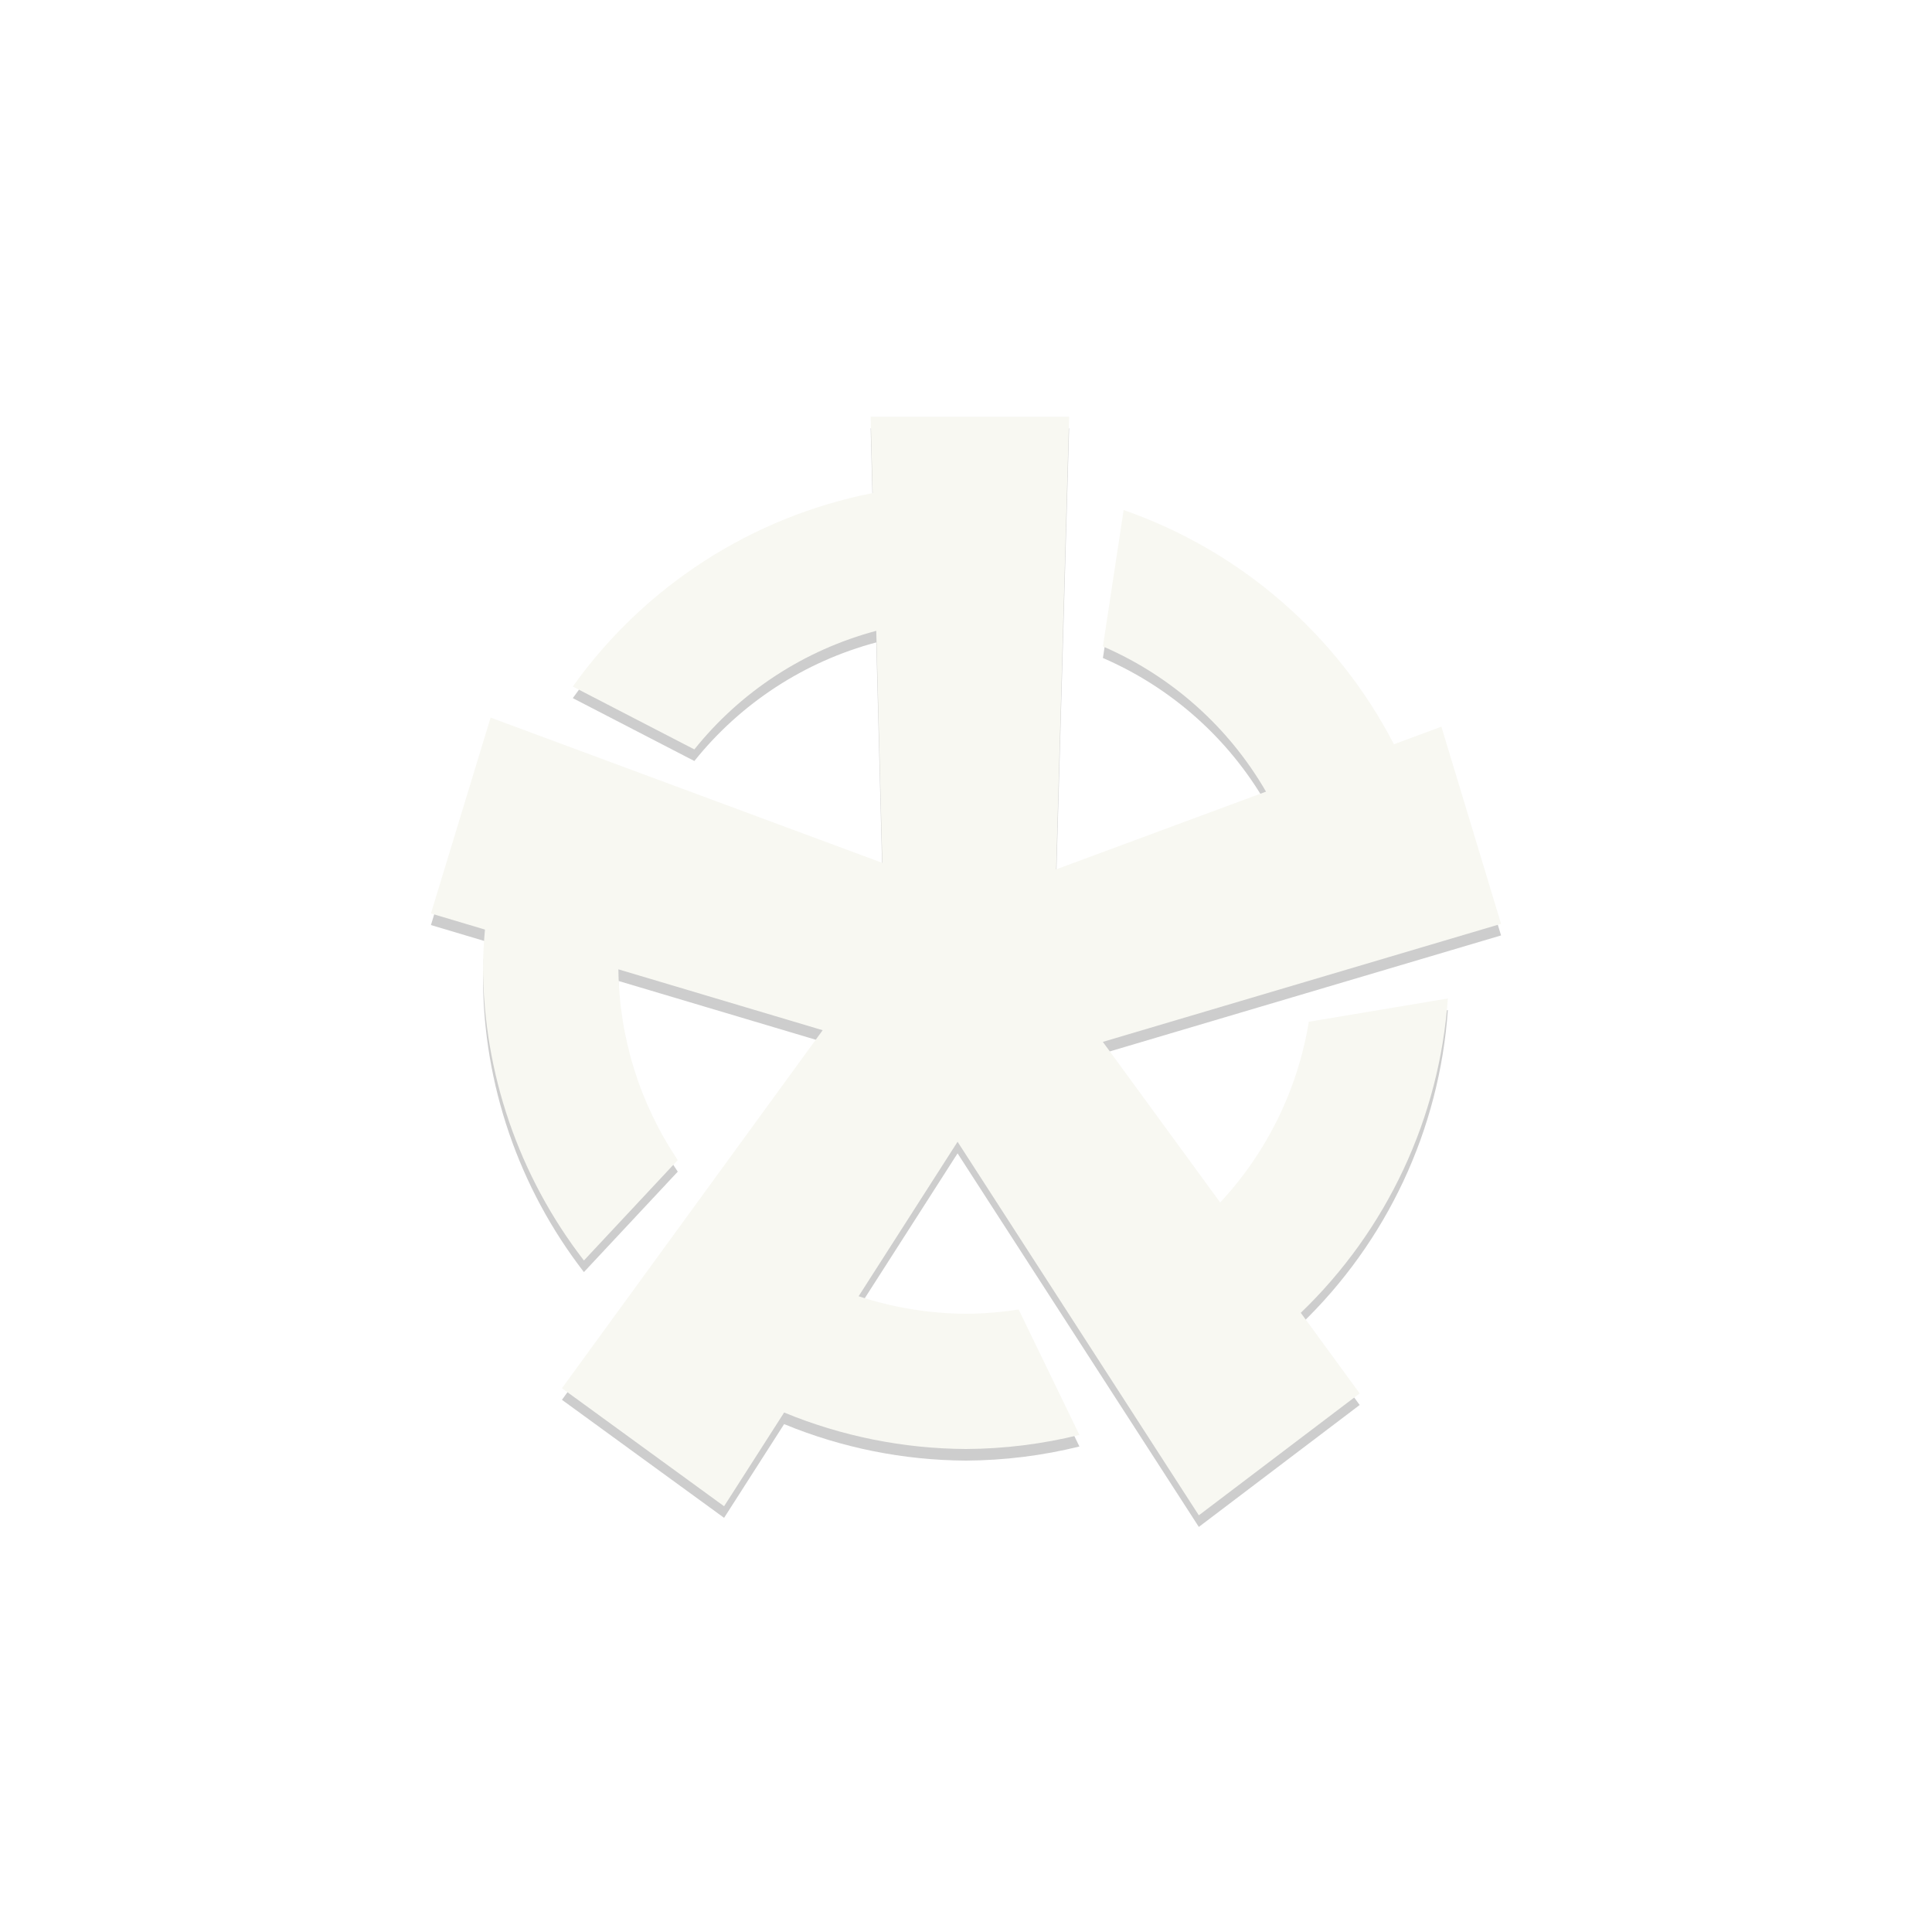
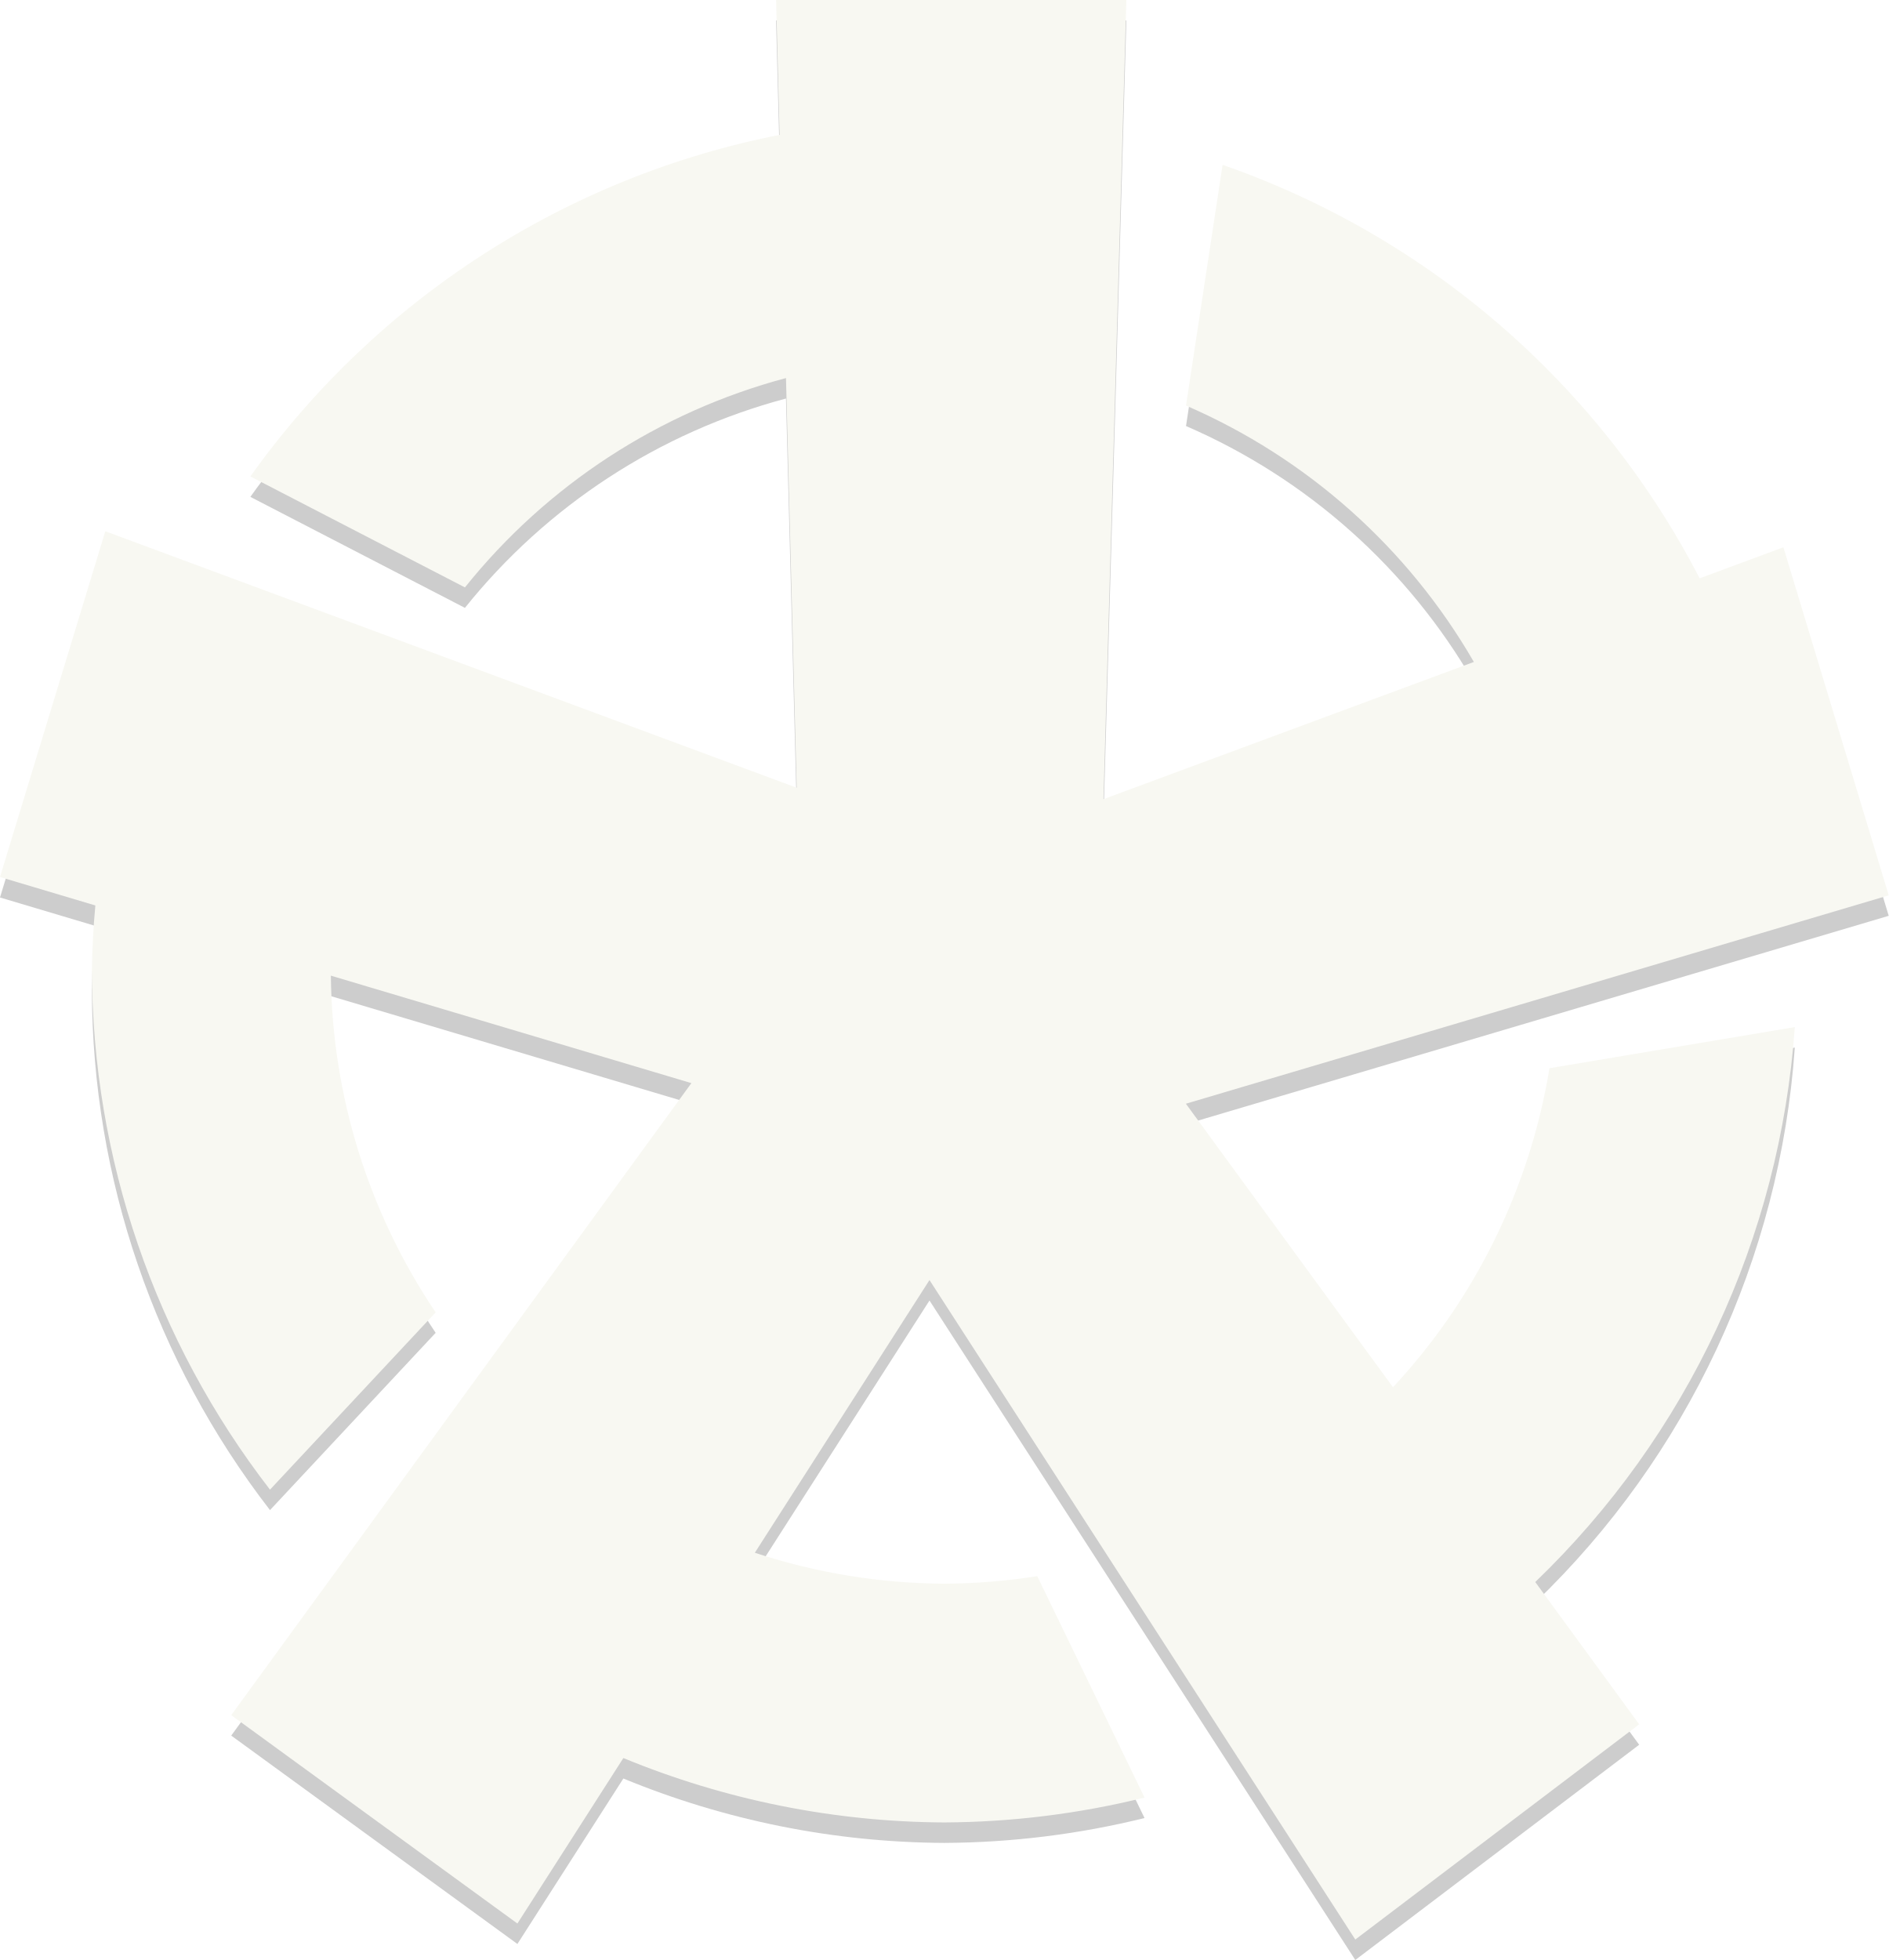
- <svg xmlns="http://www.w3.org/2000/svg" width="1000" height="1000" viewBox="0 0 1000 1000" id="svg2" version="1.1">
+ <svg xmlns="http://www.w3.org/2000/svg" width="553.895" height="574.664" viewBox="0 0 553.895 574.664" id="svg2" version="1.1">
  <defs id="defs4" />
-   <g id="layer2" style="display:inline">
+   <g id="layer2" style="display:inline" transform="translate(-223.0527,-215.668)">
    <path id="path4248" d="m 450.652,221.668 1.035,39.541 A 250,250 0 0 0 296.479,361.35 l 62.922,32.543 a 180,180 0 0 1 94.152,-61.379 l 3.143,120.111 -202.758,-75.195 -30.885,101.379 27.963,8.334 A 250,250 0 0 0 250,506 250,250 0 0 0 302.232,658.428 l 48.584,-51.982 a 180,180 0 0 1 -30.734,-98.721 l 105.73,31.51 -134.949,185.303 83.924,61.096 31.076,-48.514 A 250,250 0 0 0 500,756 250,250 0 0 0 558.703,748.711 L 527.24,683.787 A 180,180 0 0 1 500,686 180,180 0 0 1 444.42,676.928 l 51.217,-79.955 124.877,193.359 83.252,-63.109 -30.477,-41.713 A 250,250 0 0 0 749.404,522.809 l -71.949,12.053 a 180,180 0 0 1 -45.887,93.545 l -60.736,-83.131 206.115,-61.096 -30.885,-102.051 -24.568,9.1 A 250,250 0 0 0 581.594,270.002 l -10.727,70.58 a 180,180 0 0 1 84.418,75.17 l -108.623,40.23 6.713,-234.314 -102.723,0 z" style="font-style:normal;font-weight:normal;font-size:88px;line-height:0%;font-family:sans-serif;letter-spacing:0px;word-spacing:0px;display:inline;fill:#000000;fill-opacity:0.196;stroke:none;stroke-width:1px;stroke-linecap:butt;stroke-linejoin:miter;stroke-opacity:1" />
-     <path style="font-style:normal;font-weight:normal;font-size:88px;line-height:0%;font-family:sans-serif;letter-spacing:0px;word-spacing:0px;display:inline;fill:#f8f8f2;fill-opacity:1;stroke:none;stroke-width:1px;stroke-linecap:butt;stroke-linejoin:miter;stroke-opacity:1" d="M 450.652 215.668 L 451.688 255.209 A 250 250 0 0 0 296.479 355.35 L 359.4 387.893 A 180 180 0 0 1 453.553 326.514 L 456.695 446.625 L 253.938 371.43 L 223.053 472.809 L 251.016 481.143 A 250 250 0 0 0 250 500 A 250 250 0 0 0 302.232 652.428 L 350.816 600.445 A 180 180 0 0 1 320.082 501.725 L 425.812 533.234 L 290.863 718.537 L 374.787 779.633 L 405.863 731.119 A 250 250 0 0 0 500 750 A 250 250 0 0 0 558.703 742.711 L 527.24 677.787 A 180 180 0 0 1 500 680 A 180 180 0 0 1 444.42 670.928 L 495.637 590.973 L 620.514 784.332 L 703.766 721.223 L 673.289 679.51 A 250 250 0 0 0 749.404 516.809 L 677.455 528.861 A 180 180 0 0 1 631.568 622.406 L 570.832 539.275 L 776.947 478.18 L 746.062 376.129 L 721.494 385.229 A 250 250 0 0 0 581.594 264.002 L 570.867 334.582 A 180 180 0 0 1 655.285 409.752 L 546.662 449.982 L 553.375 215.668 L 450.652 215.668 z " id="text4189" />
+     <path style="font-style:normal;font-weight:normal;font-size:88px;line-height:0%;font-family:sans-serif;letter-spacing:0px;word-spacing:0px;display:inline;fill:#f8f8f2;fill-opacity:1;stroke:none;stroke-width:1px;stroke-linecap:butt;stroke-linejoin:miter;stroke-opacity:1" d="m 450.652,215.668 1.035,39.541 A 250,250 0 0 0 296.479,355.35 l 62.922,32.543 a 180,180 0 0 1 94.152,-61.379 l 3.143,120.111 -202.758,-75.195 -30.885,101.379 27.963,8.334 A 250,250 0 0 0 250,500 250,250 0 0 0 302.232,652.428 l 48.584,-51.982 a 180,180 0 0 1 -30.734,-98.721 l 105.73,31.51 -134.949,185.303 83.924,61.096 31.076,-48.514 A 250,250 0 0 0 500,750 250,250 0 0 0 558.703,742.711 L 527.24,677.787 A 180,180 0 0 1 500,680 180,180 0 0 1 444.42,670.928 l 51.217,-79.955 124.877,193.359 83.252,-63.109 -30.477,-41.713 A 250,250 0 0 0 749.404,516.809 l -71.949,12.053 a 180,180 0 0 1 -45.887,93.545 l -60.736,-83.131 206.115,-61.096 -30.885,-102.051 -24.568,9.1 A 250,250 0 0 0 581.594,264.002 l -10.727,70.58 a 180,180 0 0 1 84.418,75.17 l -108.623,40.23 6.713,-234.314 -102.723,0 z" id="text4189" />
  </g>
</svg>
